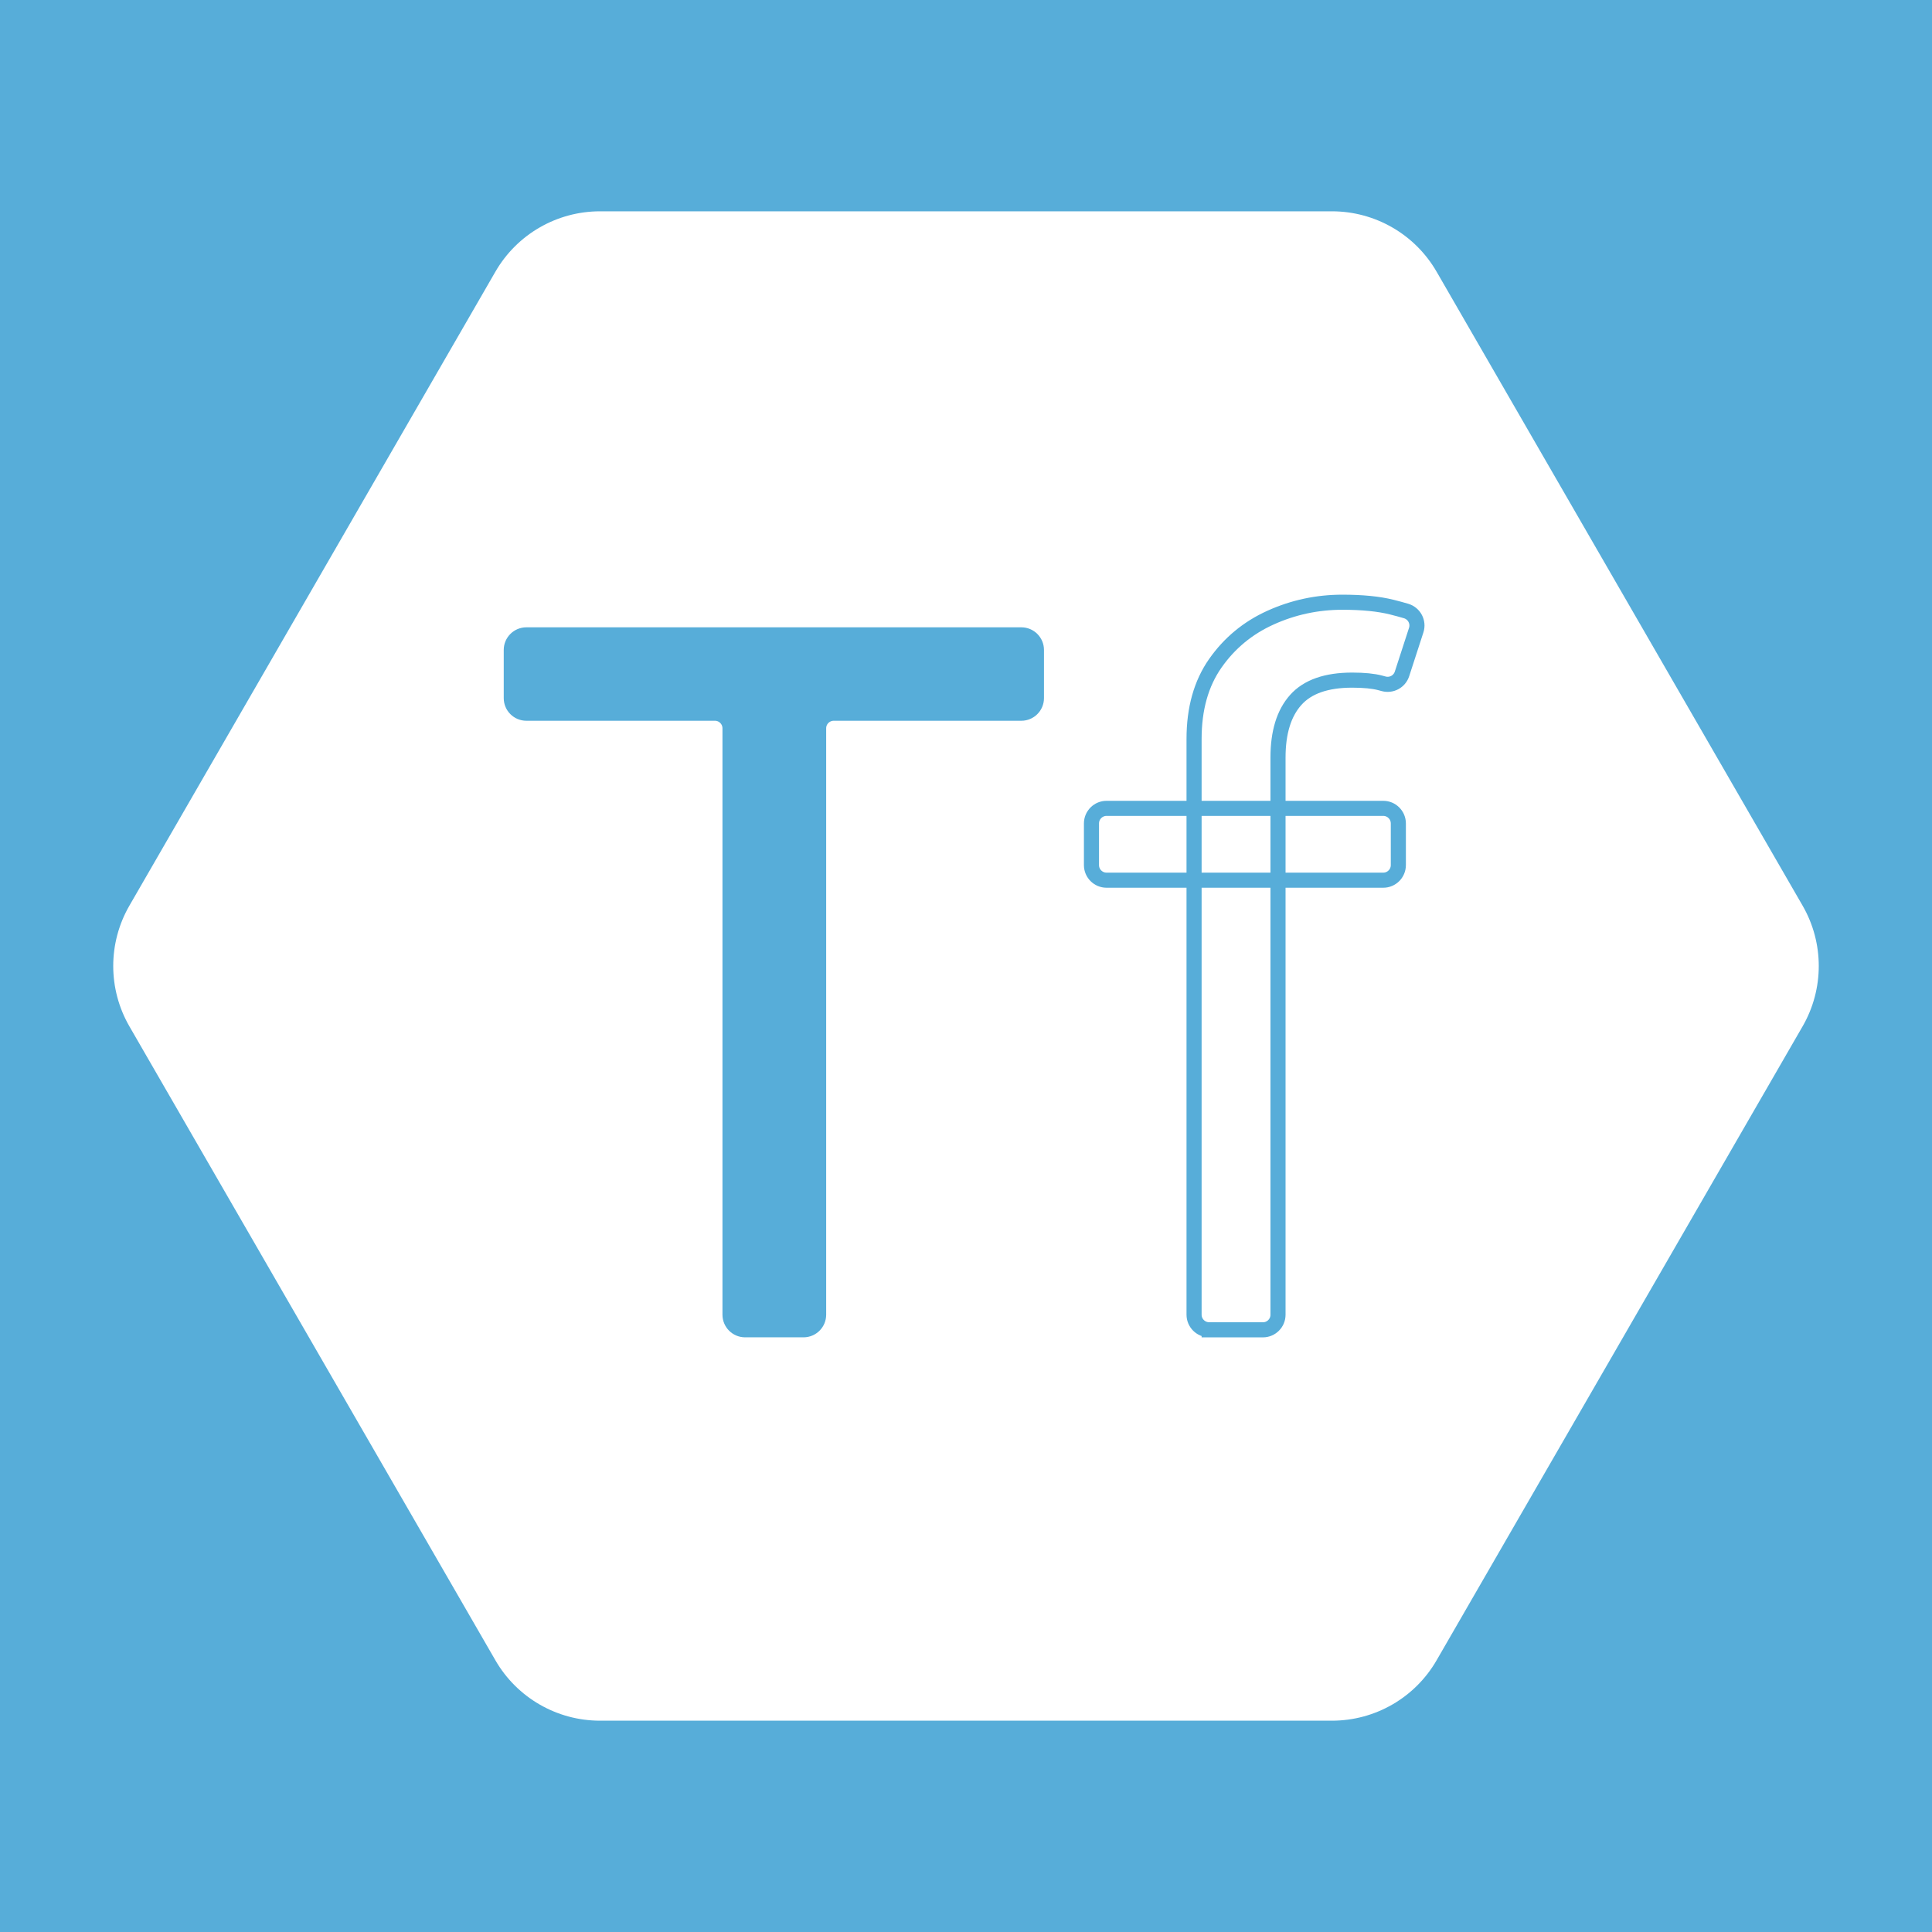
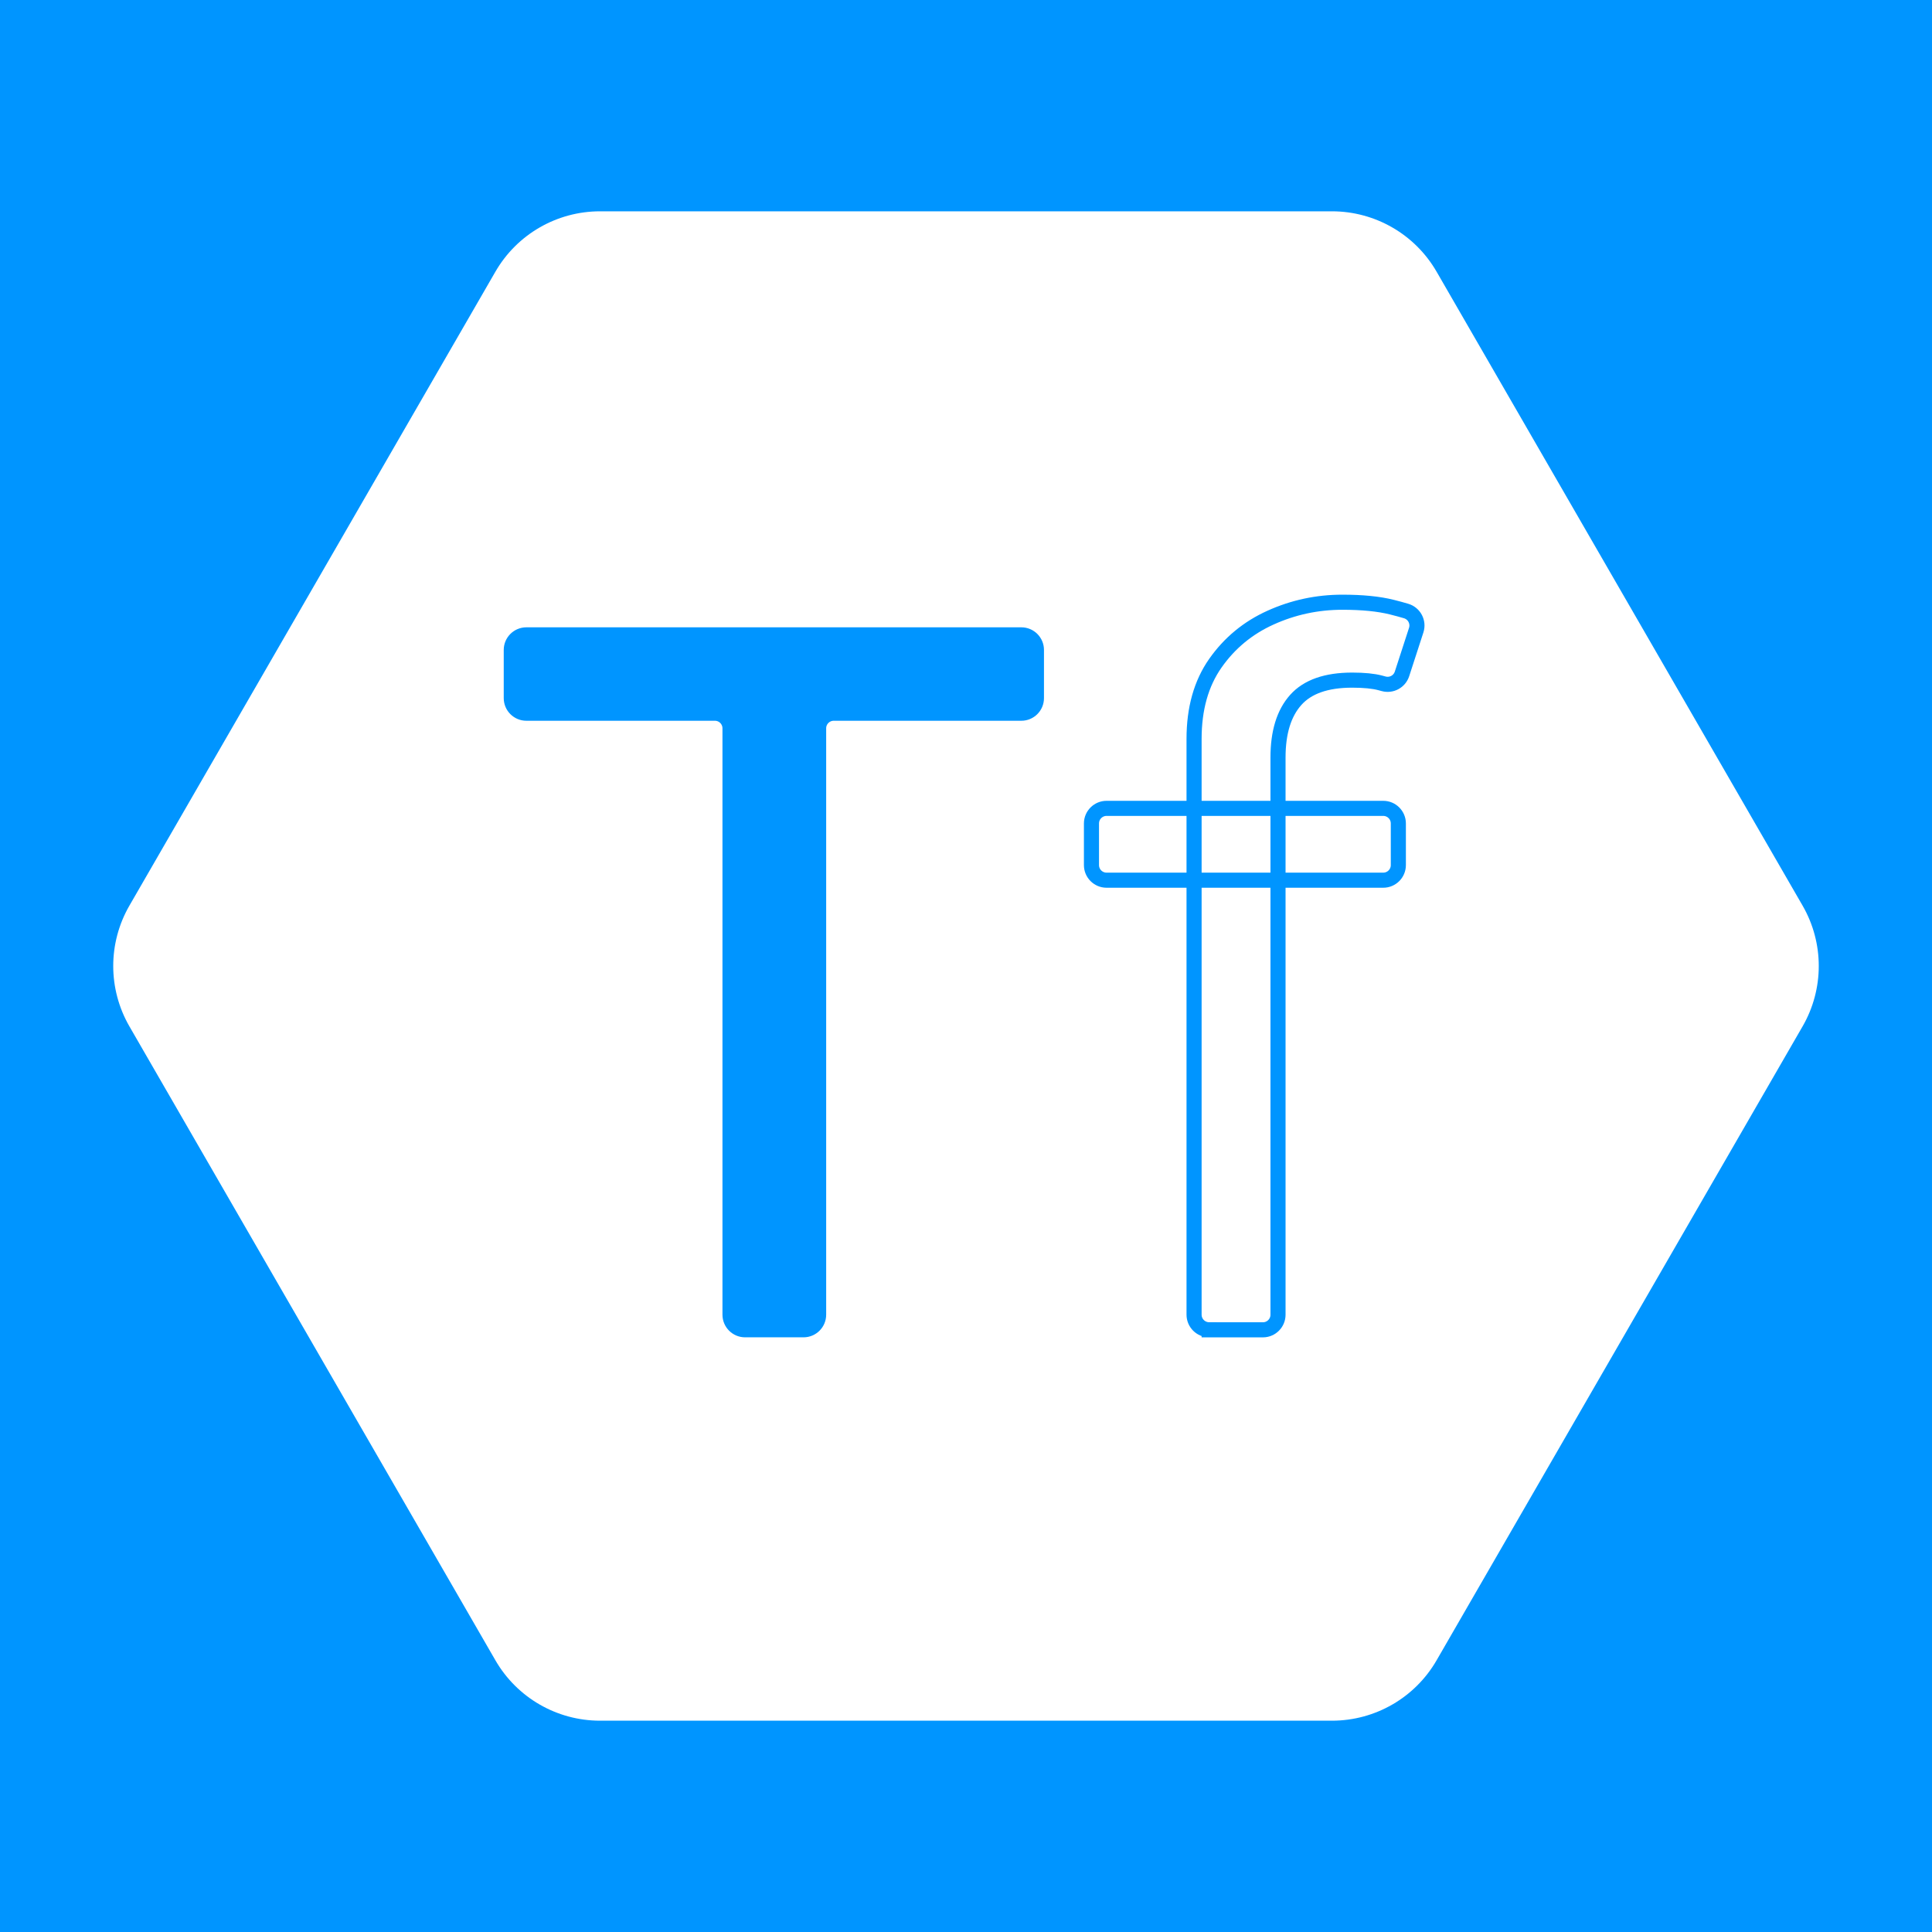
<svg xmlns="http://www.w3.org/2000/svg" id="_レイヤー_1" data-name="レイヤー 1" viewBox="0 0 1024 1024">
  <defs>
    <style>
-       .cls-1 {
-         fill: none;
-       }
- 
      .cls-1, .cls-2 {
-         stroke: #57add9;
-         stroke-miterlimit: 10;
-         stroke-width: 8px;
+         fill: #0095ff;
      }

      .cls-2, .cls-3 {
-         fill: #57add9;
+         stroke: #0095ff;
+         stroke-miterlimit: 10;
+         stroke-width: 8px;
      }

      .cls-4 {
        fill: #fff;
      }
+ 
+       .cls-3 {
+         fill: none;
+       }
    </style>
  </defs>
-   <rect class="cls-3" width="1024" height="1024" />
+   <rect class="cls-1" width="1024" height="1024" />
  <path class="cls-4" d="M761.42,144l193.99,336c11.43,19.8,11.43,44.2,0,64l-193.99,336c-11.43,19.8-32.56,32-55.43,32h-387.98c-22.86,0-43.99-12.2-55.43-32l-193.99-336c-11.43-19.8-11.43-44.2,0-64l193.99-336c11.43-19.8,32.56-32,55.43-32h387.98c22.86,0,43.99,12.2,55.43,32Z" />
  <g>
    <path class="cls-2" d="M270.99,370.02v-25.53c0-4.42,3.58-8,8-8h262.34c4.42,0,8,3.58,8,8v25.53c0,4.42-3.58,8-8,8h-99.44c-4.42,0-8,3.58-8,8v310.79c0,4.42-3.58,8-8,8h-30.97c-4.42,0-8-3.58-8-8v-310.79c0-4.42-3.58-8-8-8h-99.93c-4.42,0-8-3.58-8-8Z" />
-     <path class="cls-1" d="M741.15,436.45v22.07c0,4.42-3.58,8-8,8h-146.65c-4.42,0-8-3.58-8-8v-22.07c0-4.42,3.58-8,8-8h146.65c4.42,0,8,3.58,8,8ZM640.88,704.81c-4.42,0-8-3.58-8-8v-305.19c0-15.98,3.75-29.33,11.25-40.05,7.5-10.71,17.26-18.79,29.29-24.22,12.03-5.44,24.72-8.16,38.07-8.16,10.54,0,19.28.87,26.2,2.6,2.83.71,5.36,1.39,7.58,2.06,4.32,1.29,6.74,5.86,5.35,10.14l-7.53,23.19c-1.32,4.08-5.62,6.38-9.75,5.24-.55-.15-1.12-.31-1.71-.46-3.71-.99-8.69-1.48-14.96-1.48-13.68,0-23.65,3.5-29.91,10.51-6.26,7.01-9.39,17.18-9.39,30.53v295.31c0,4.42-3.58,8-8,8h-28.49Z" />
+     <path class="cls-3" d="M741.15,436.45v22.07c0,4.42-3.58,8-8,8h-146.65c-4.42,0-8-3.58-8-8v-22.07c0-4.42,3.58-8,8-8h146.65c4.42,0,8,3.58,8,8ZM640.88,704.81c-4.42,0-8-3.58-8-8v-305.19c0-15.98,3.75-29.33,11.25-40.05,7.5-10.71,17.26-18.79,29.29-24.22,12.03-5.44,24.72-8.16,38.07-8.16,10.54,0,19.28.87,26.2,2.6,2.83.71,5.36,1.39,7.58,2.06,4.32,1.29,6.74,5.86,5.35,10.14l-7.53,23.19c-1.32,4.08-5.62,6.38-9.75,5.24-.55-.15-1.12-.31-1.71-.46-3.71-.99-8.69-1.48-14.96-1.48-13.68,0-23.65,3.5-29.91,10.51-6.26,7.01-9.39,17.18-9.39,30.53v295.31c0,4.42-3.58,8-8,8h-28.49Z" />
  </g>
</svg>
